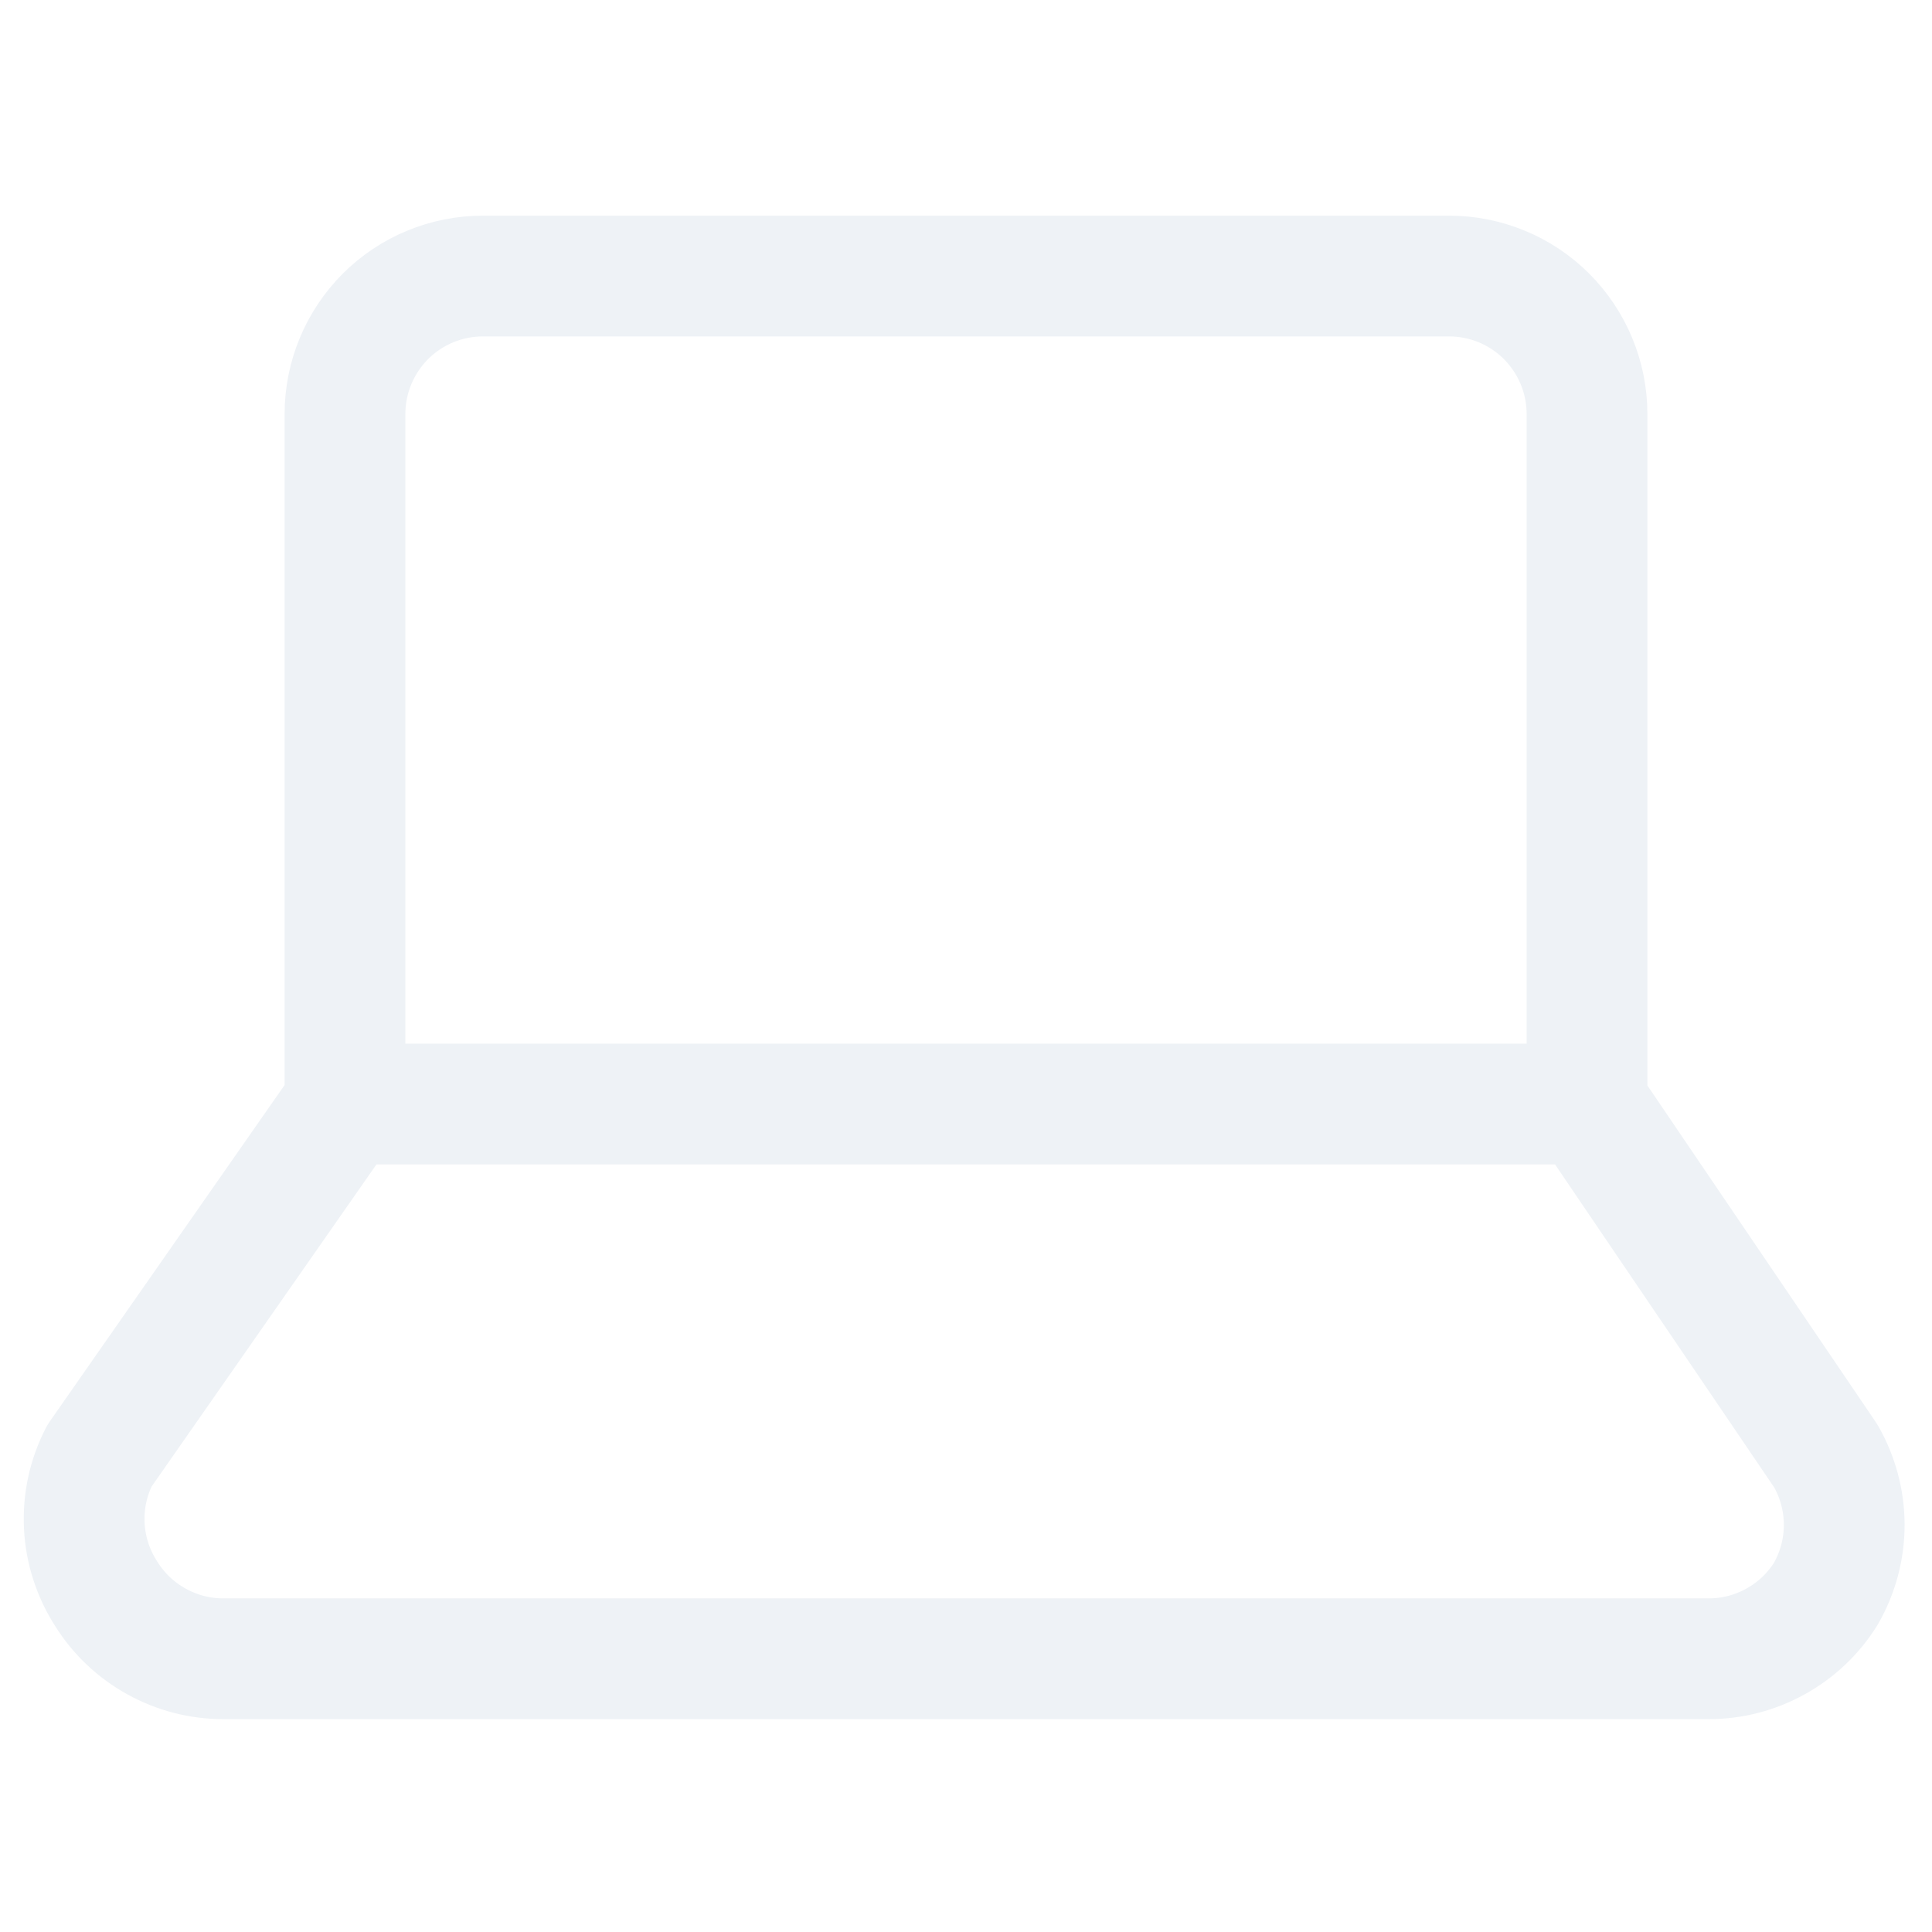
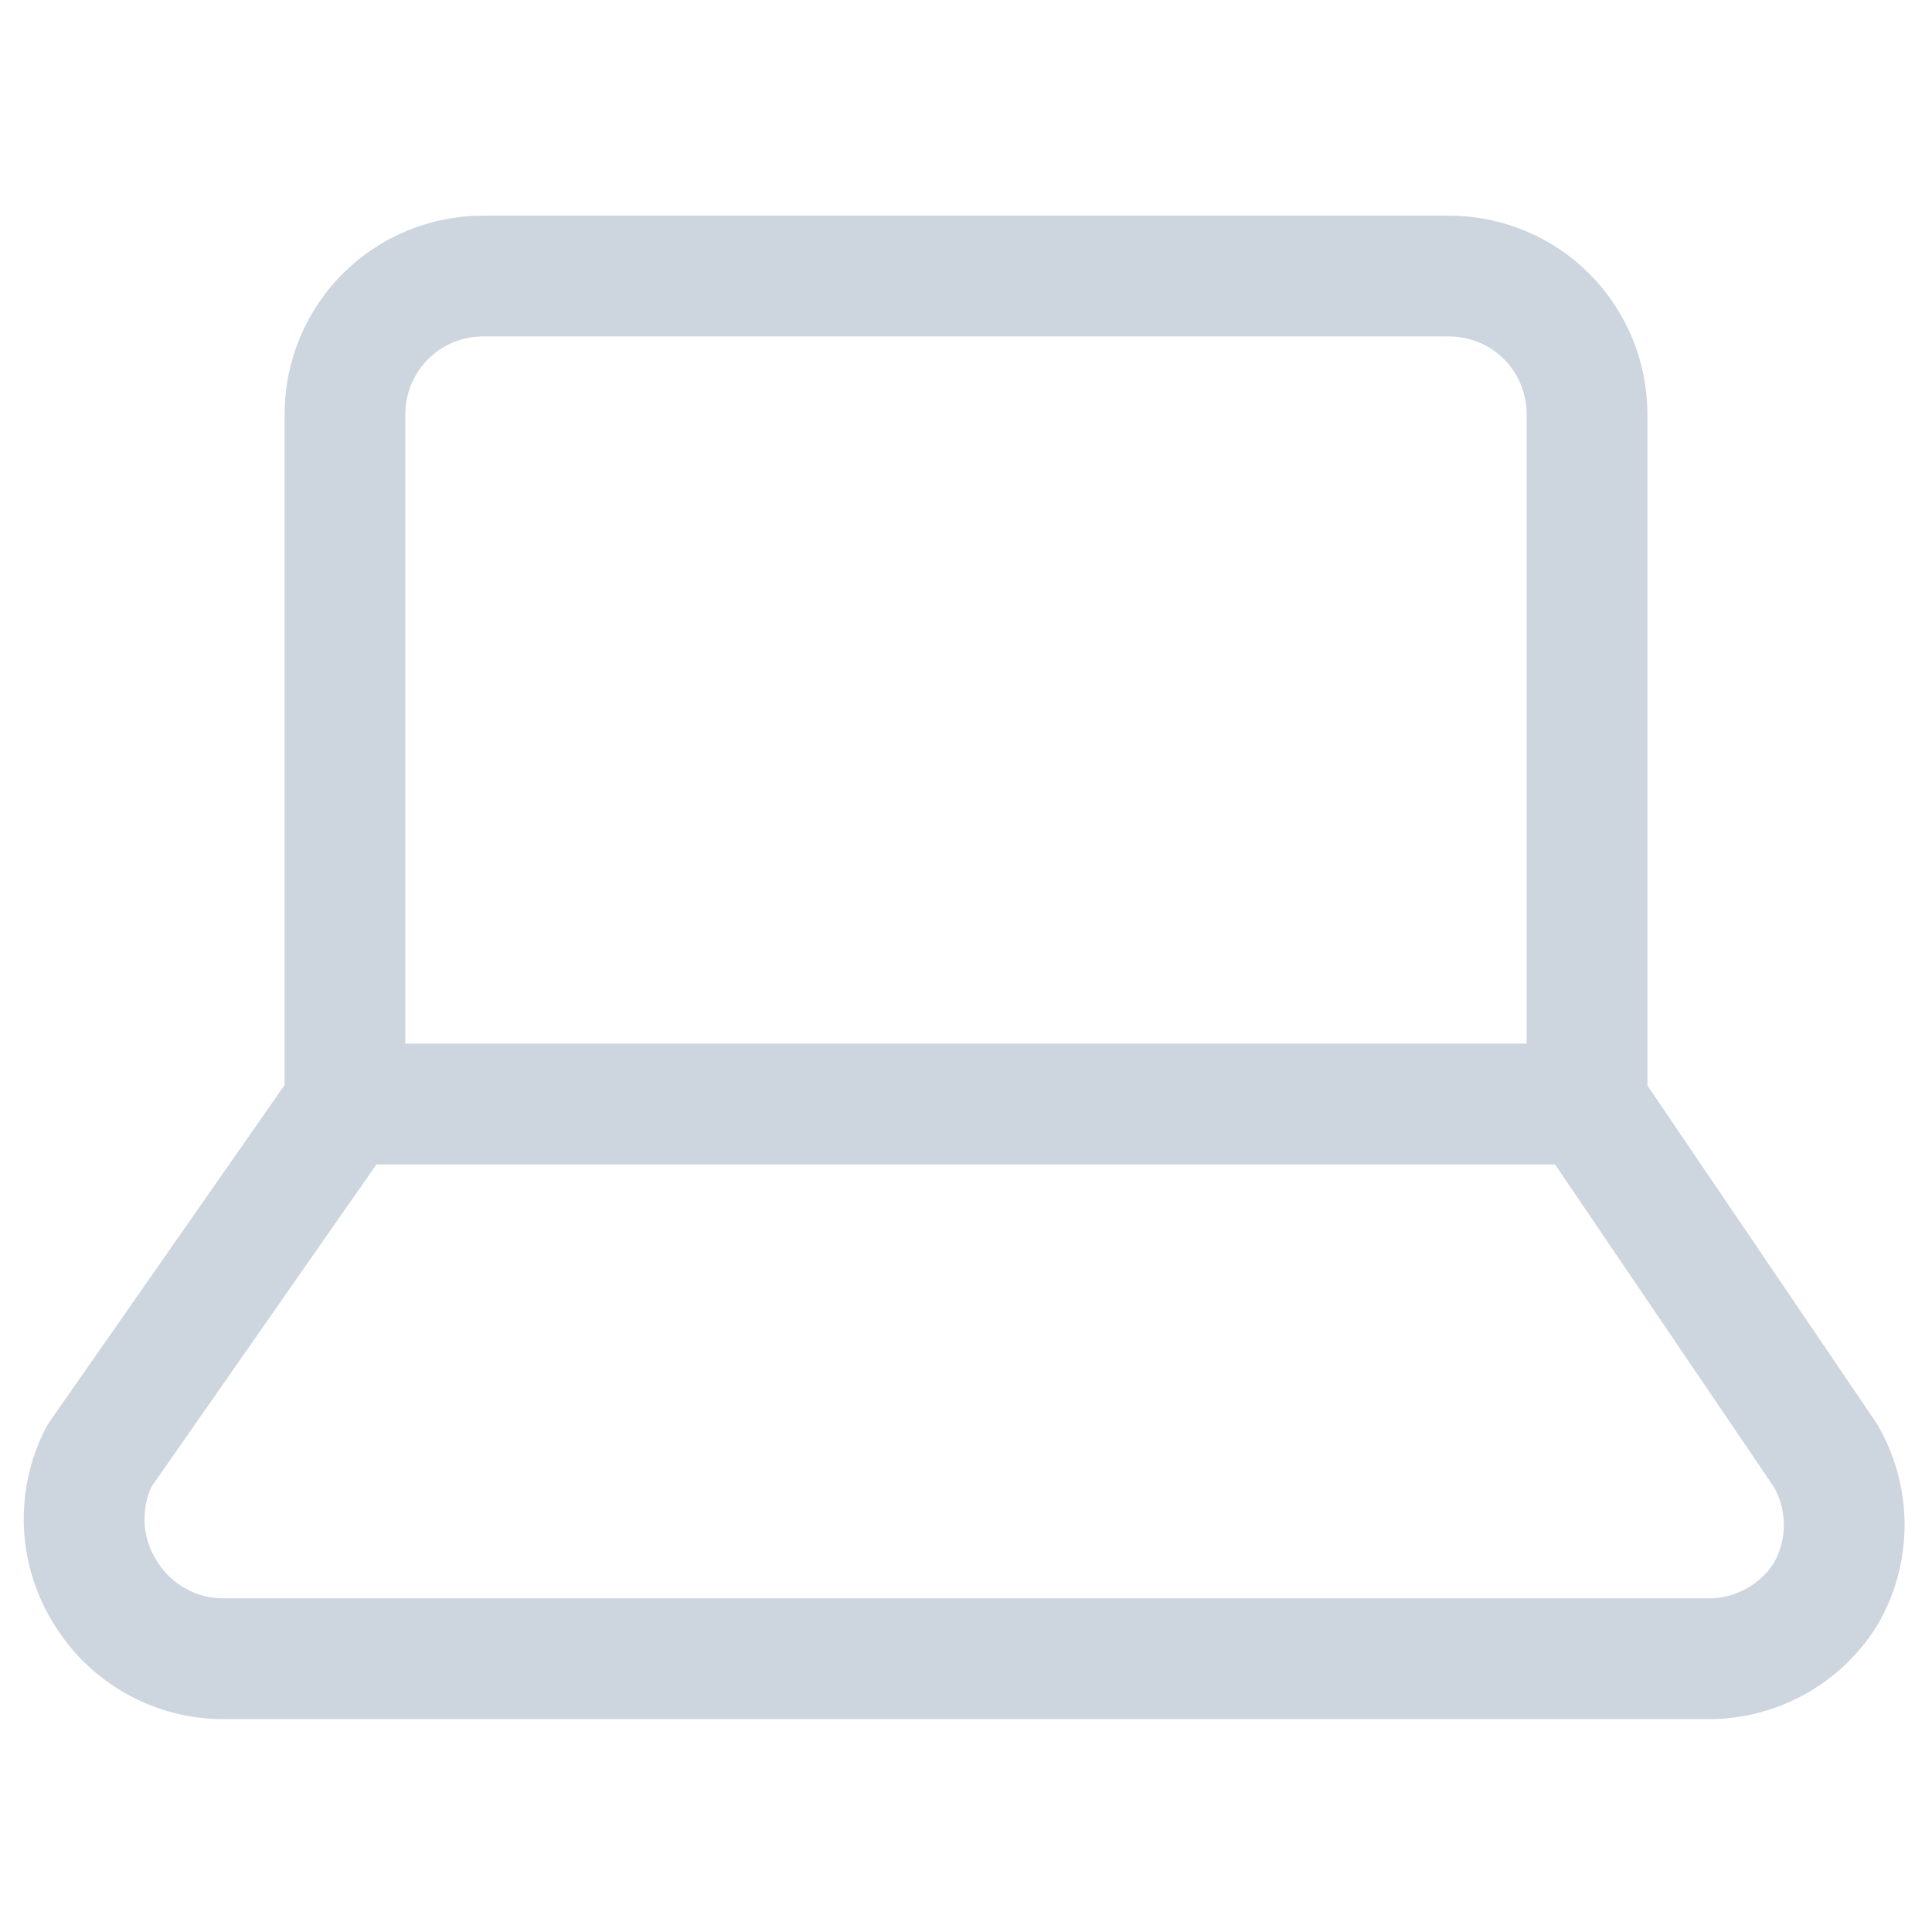
<svg xmlns="http://www.w3.org/2000/svg" width="16" height="16" viewBox="0 0 16 16" fill="none">
  <style>
    .icon-path {
-       stroke: #EEF2F6;
+       stroke: #CDD5DF;
    }

    @media (prefers-color-scheme: light) {
      .icon-path {
-         stroke: #0D121C;
+         stroke: #4B5565;
      }
    }
  </style>
  <path class="icon-path" d="M2.857 9.143L0.823 12.057C0.731 12.236 0.688 12.435 0.698 12.636C0.708 12.837 0.771 13.031 0.88 13.2C0.983 13.365 1.126 13.5 1.296 13.594C1.466 13.688 1.657 13.738 1.851 13.737H14.149C14.343 13.738 14.534 13.688 14.704 13.594C14.874 13.5 15.017 13.365 15.12 13.2C15.22 13.026 15.273 12.829 15.273 12.629C15.273 12.428 15.22 12.231 15.12 12.057L13.143 9.143M2.857 9.143V3.429C2.857 3.125 2.978 2.835 3.192 2.62C3.406 2.406 3.697 2.286 4 2.286H12C12.303 2.286 12.594 2.406 12.808 2.62C13.022 2.835 13.143 3.125 13.143 3.429V9.143M2.857 9.143H13.143" stroke="#CDD5DF" stroke-linecap="round" stroke-linejoin="round" />
</svg>
